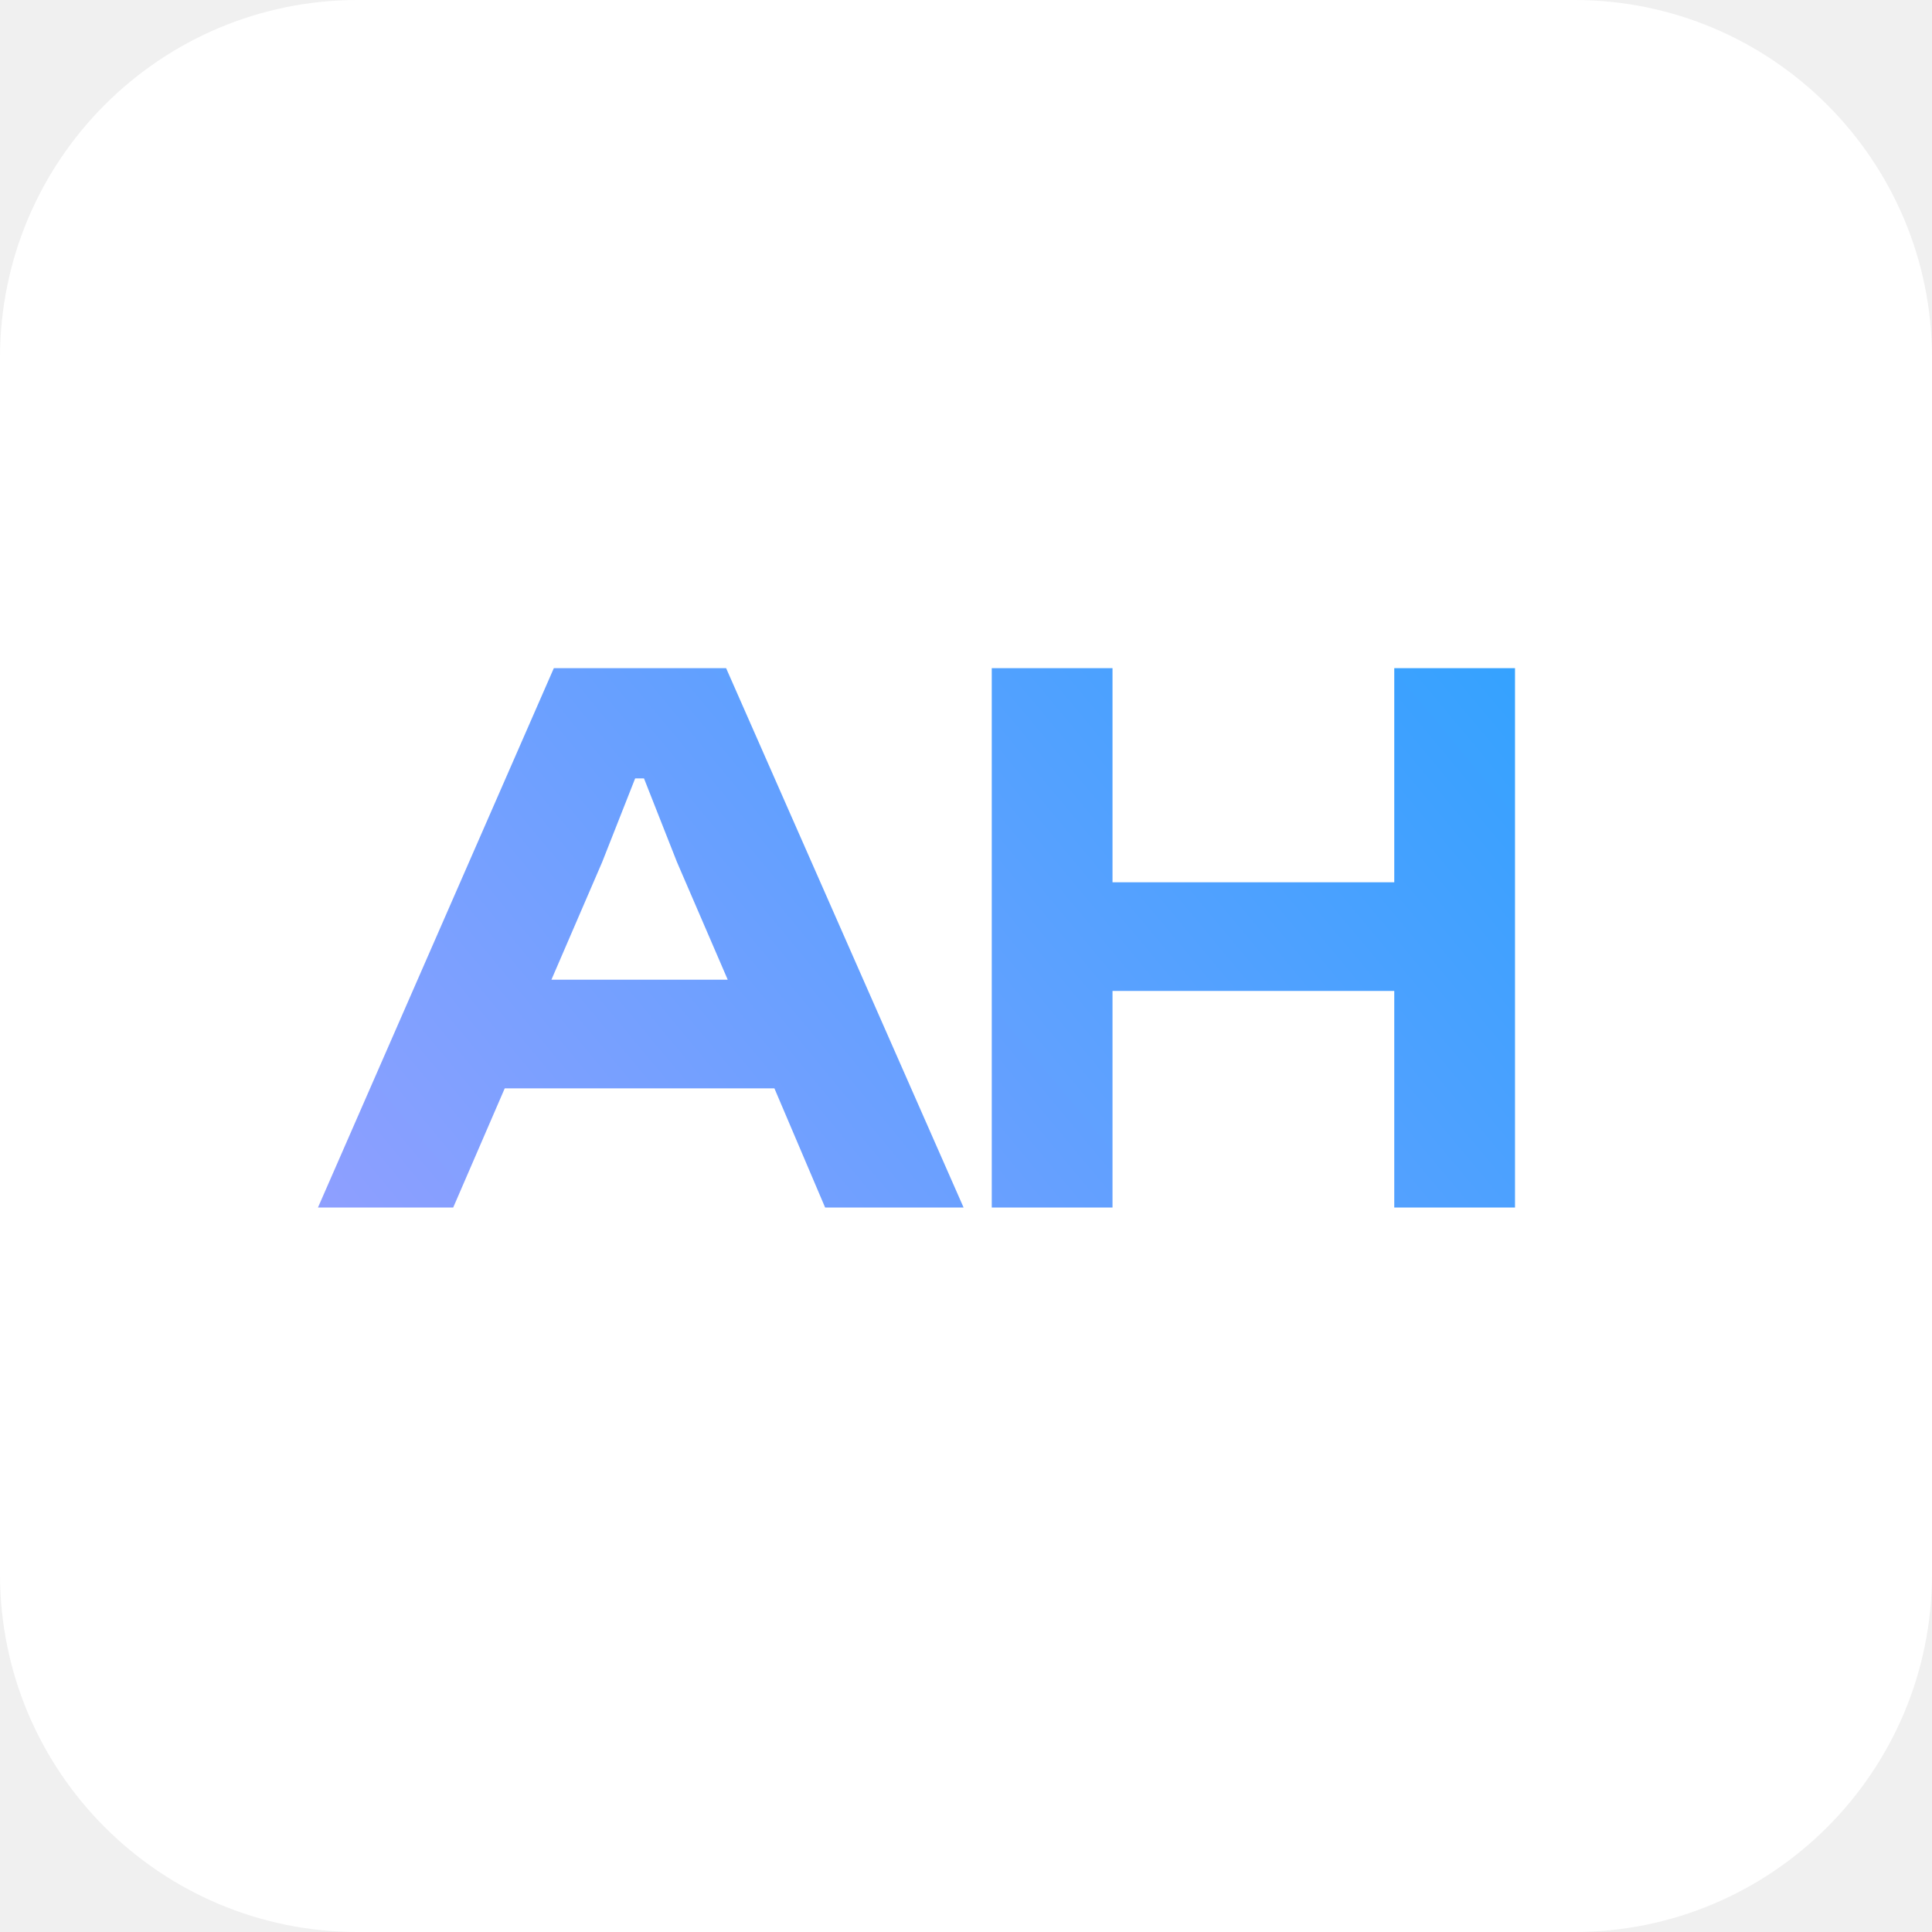
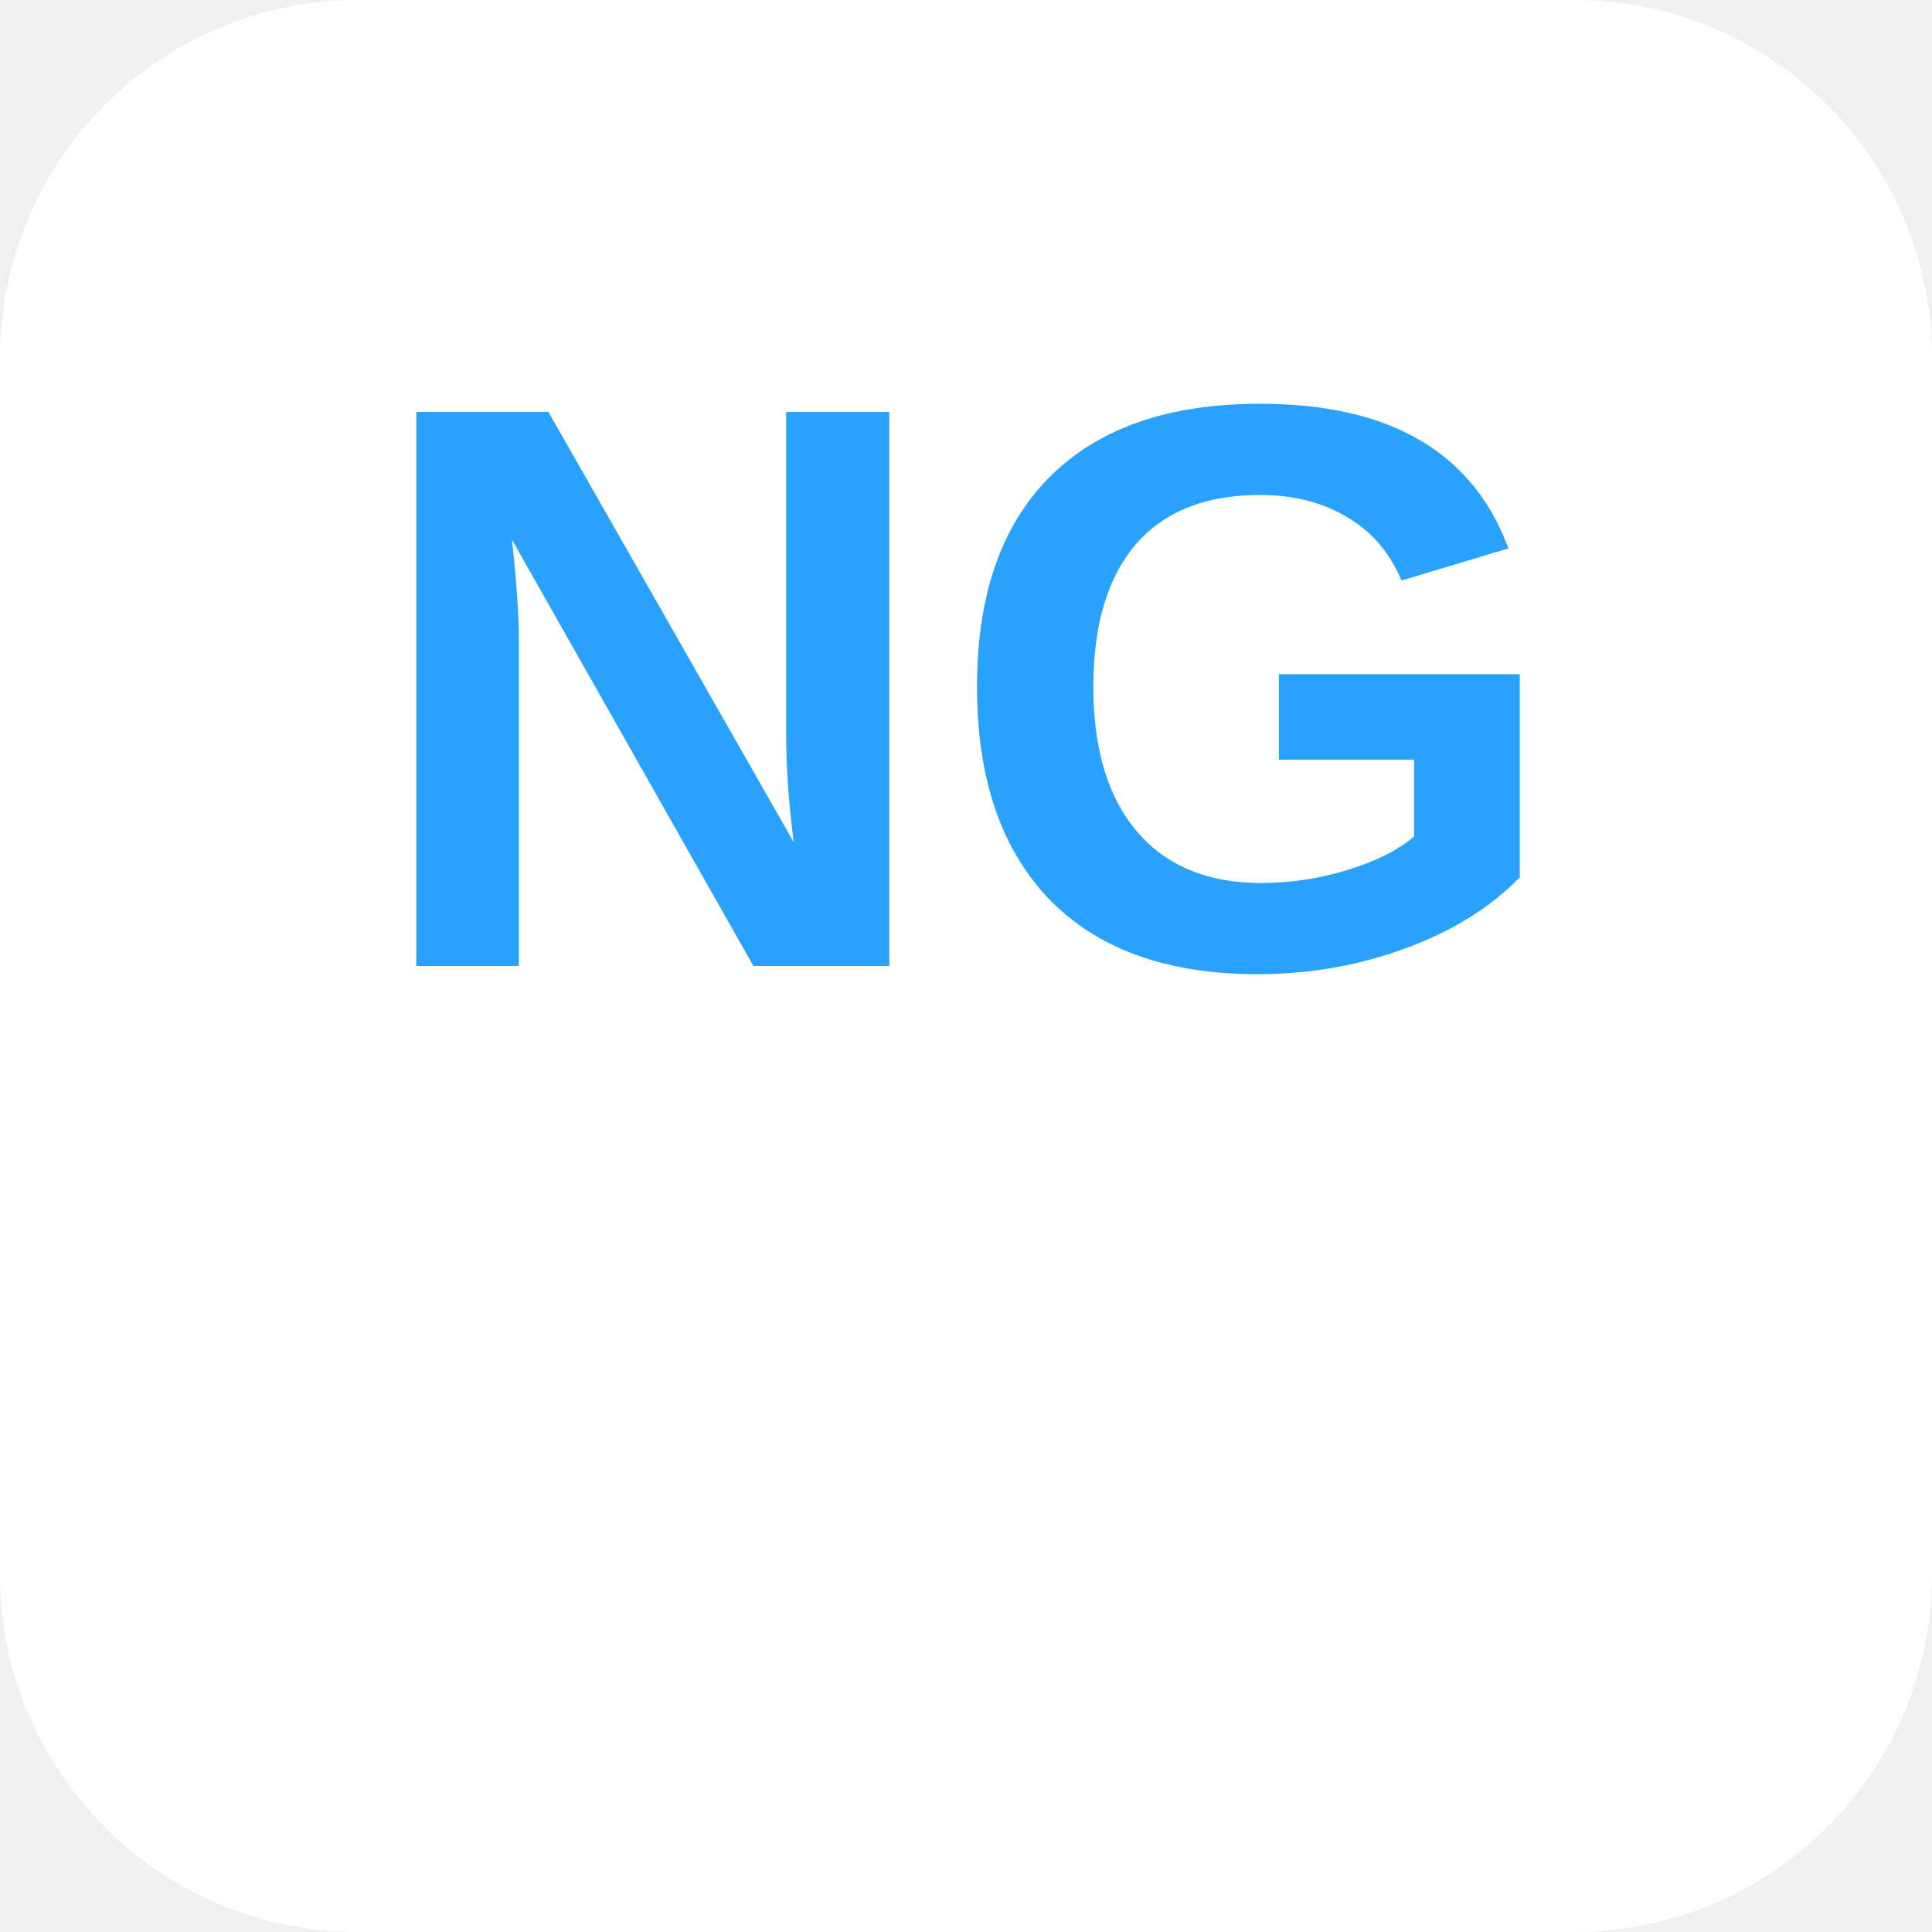
<svg xmlns="http://www.w3.org/2000/svg" width="48" height="48" viewBox="0 0 48 48" fill="none">
  <rect width="48" height="48" rx="8.889" fill="white" />
-   <path d="M11.26 30H7.9L13.76 16.6H18.04L23.94 30H20.5L19.24 27.04H12.54L11.26 30ZM14.96 21.42L13.7 24.34H18.08L16.82 21.42L16 19.34H15.78L14.96 21.42ZM27.64 30H24.64V16.6H27.64V21.92H34.64V16.6H37.64V30H34.64V24.62H27.64V30Z" fill="url(#paint0_linear_1545_39)" />
+   <text x="50%" y="50%" text-anchor="middle" alignment-baseline="middle" font-family="Arial" font-size="20" fill="#29A2FF" font-weight="bold">NG</text>
  <defs>
-     <linearGradient id="paint0_linear_1545_39" x1="8" y1="35.5" x2="38.011" y2="10.548" gradientUnits="userSpaceOnUse">
+     <linearGradient id="paint0_linear" x1="8" y1="35.5" x2="38.011" y2="10.548" gradientUnits="userSpaceOnUse">
      <stop stop-color="#989FFF" />
      <stop offset="1" stop-color="#29A2FF" />
    </linearGradient>
  </defs>
</svg>
